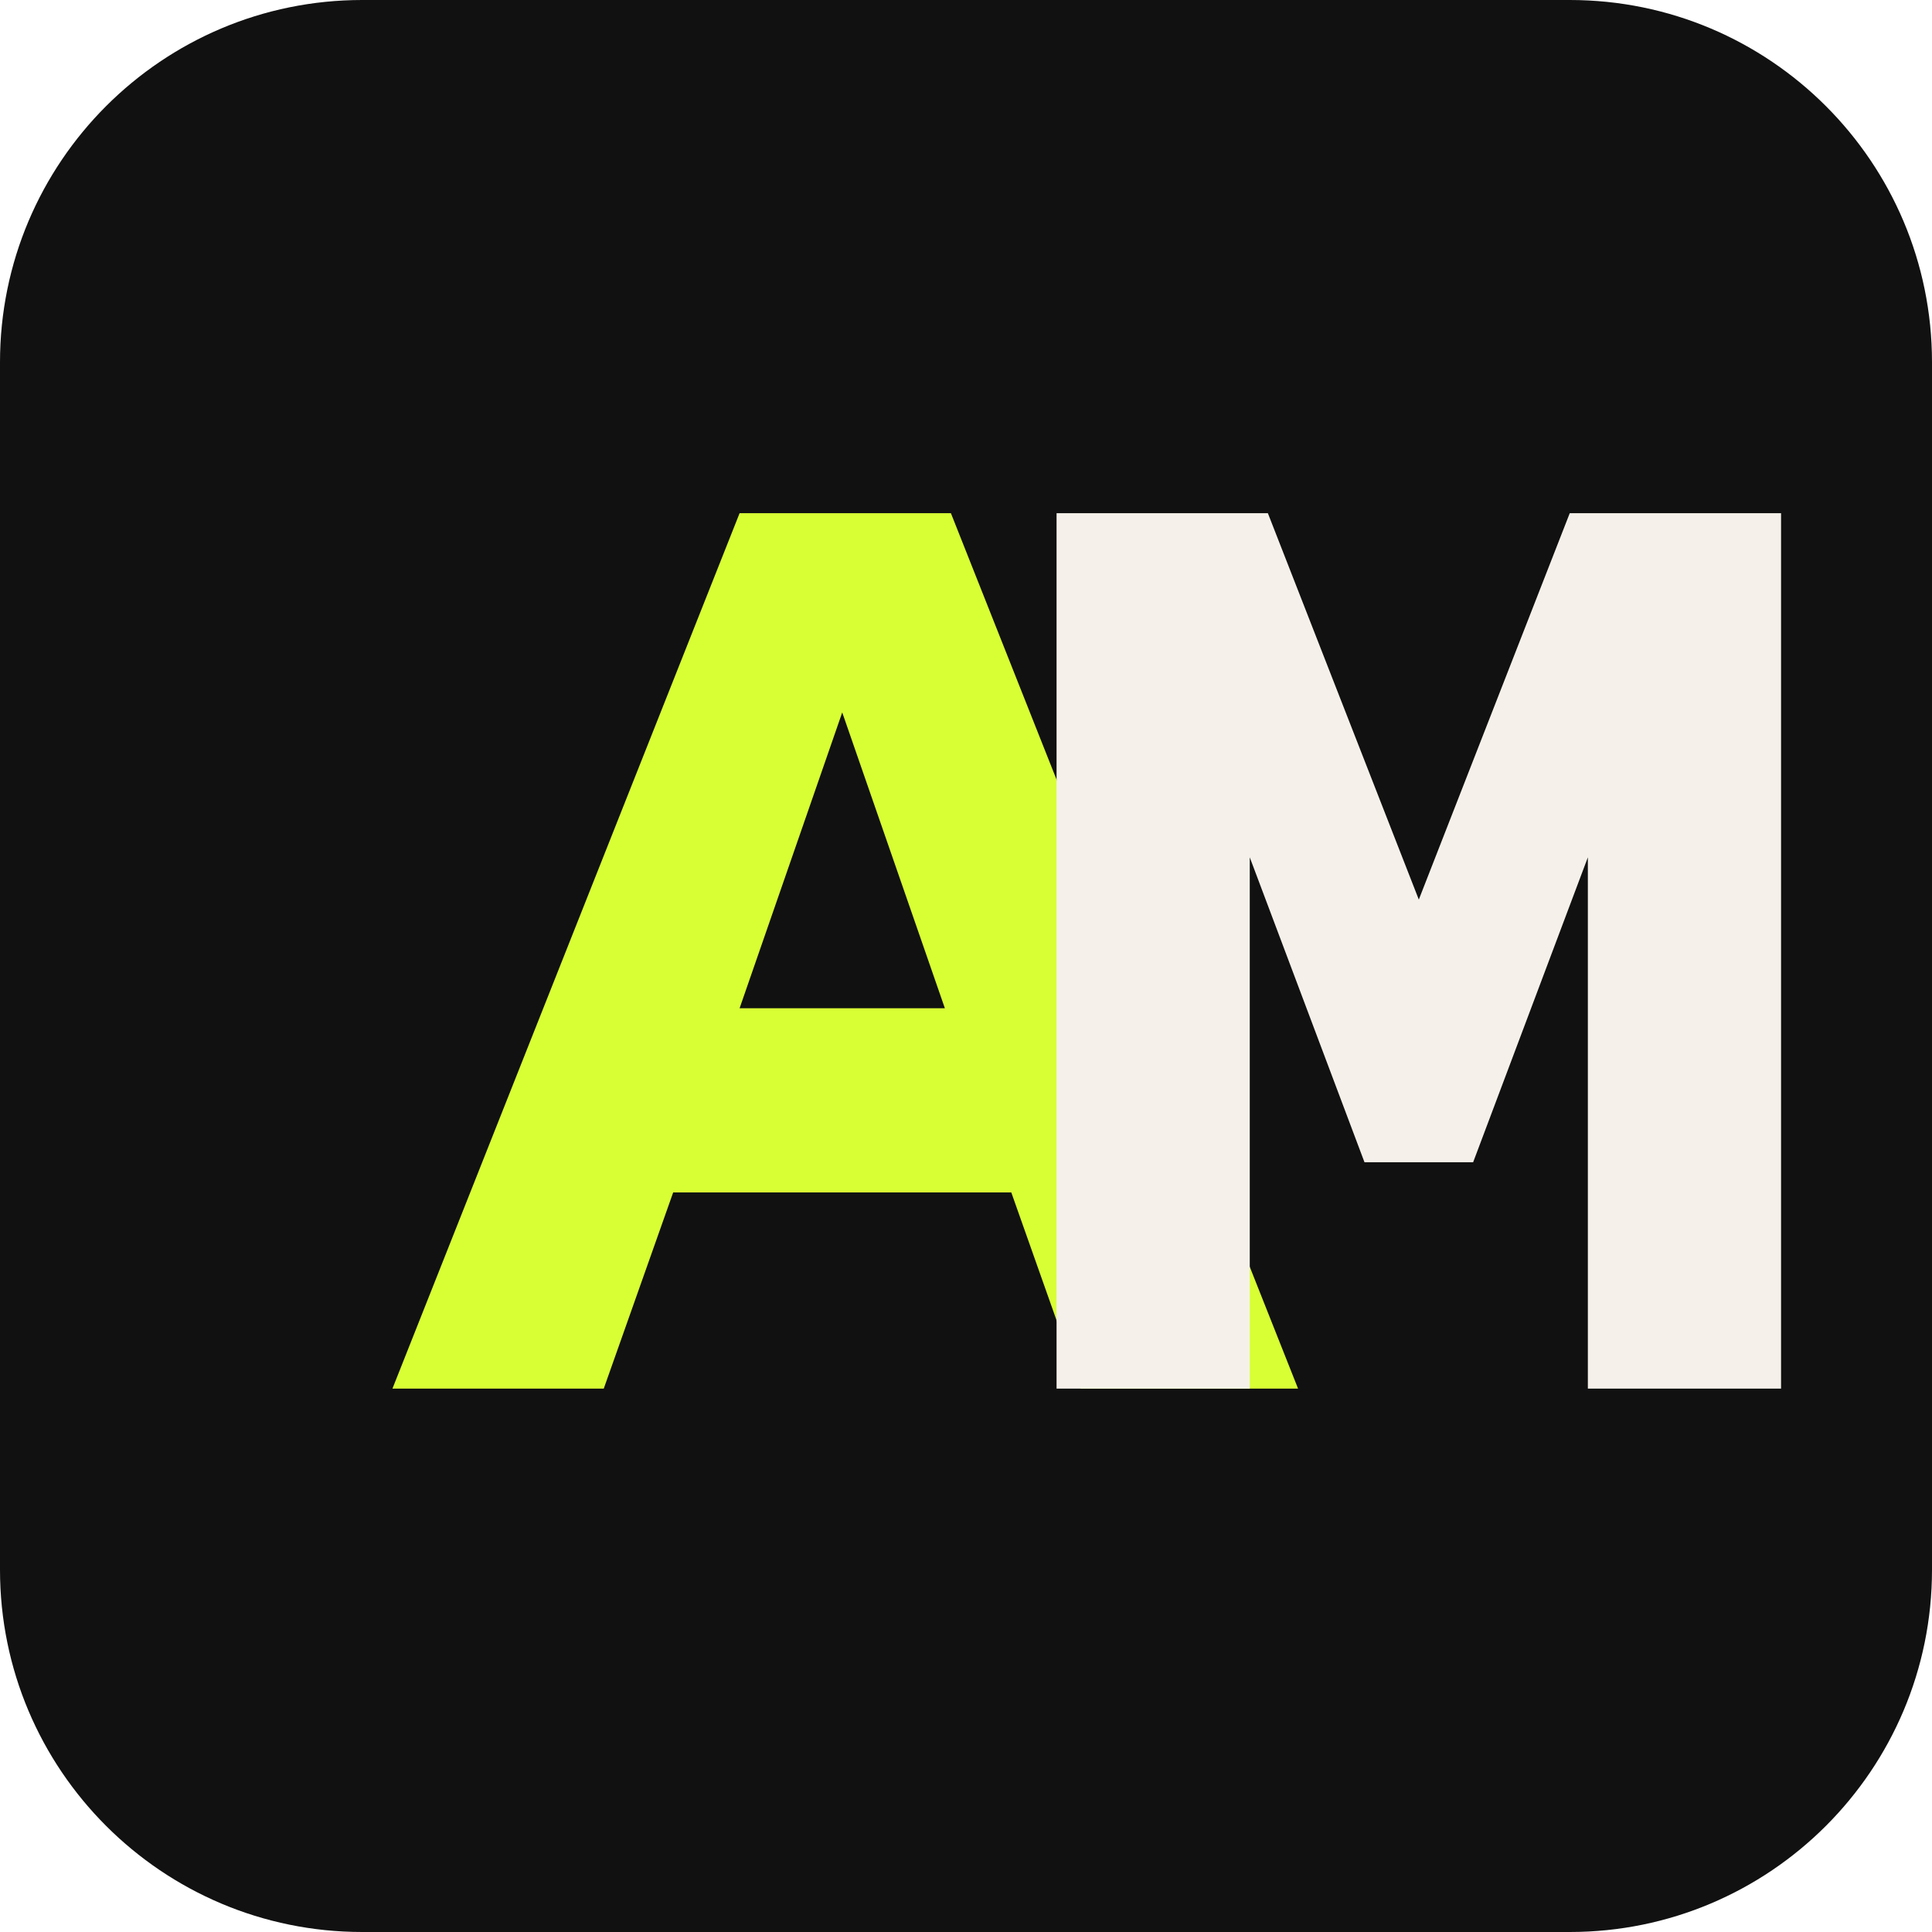
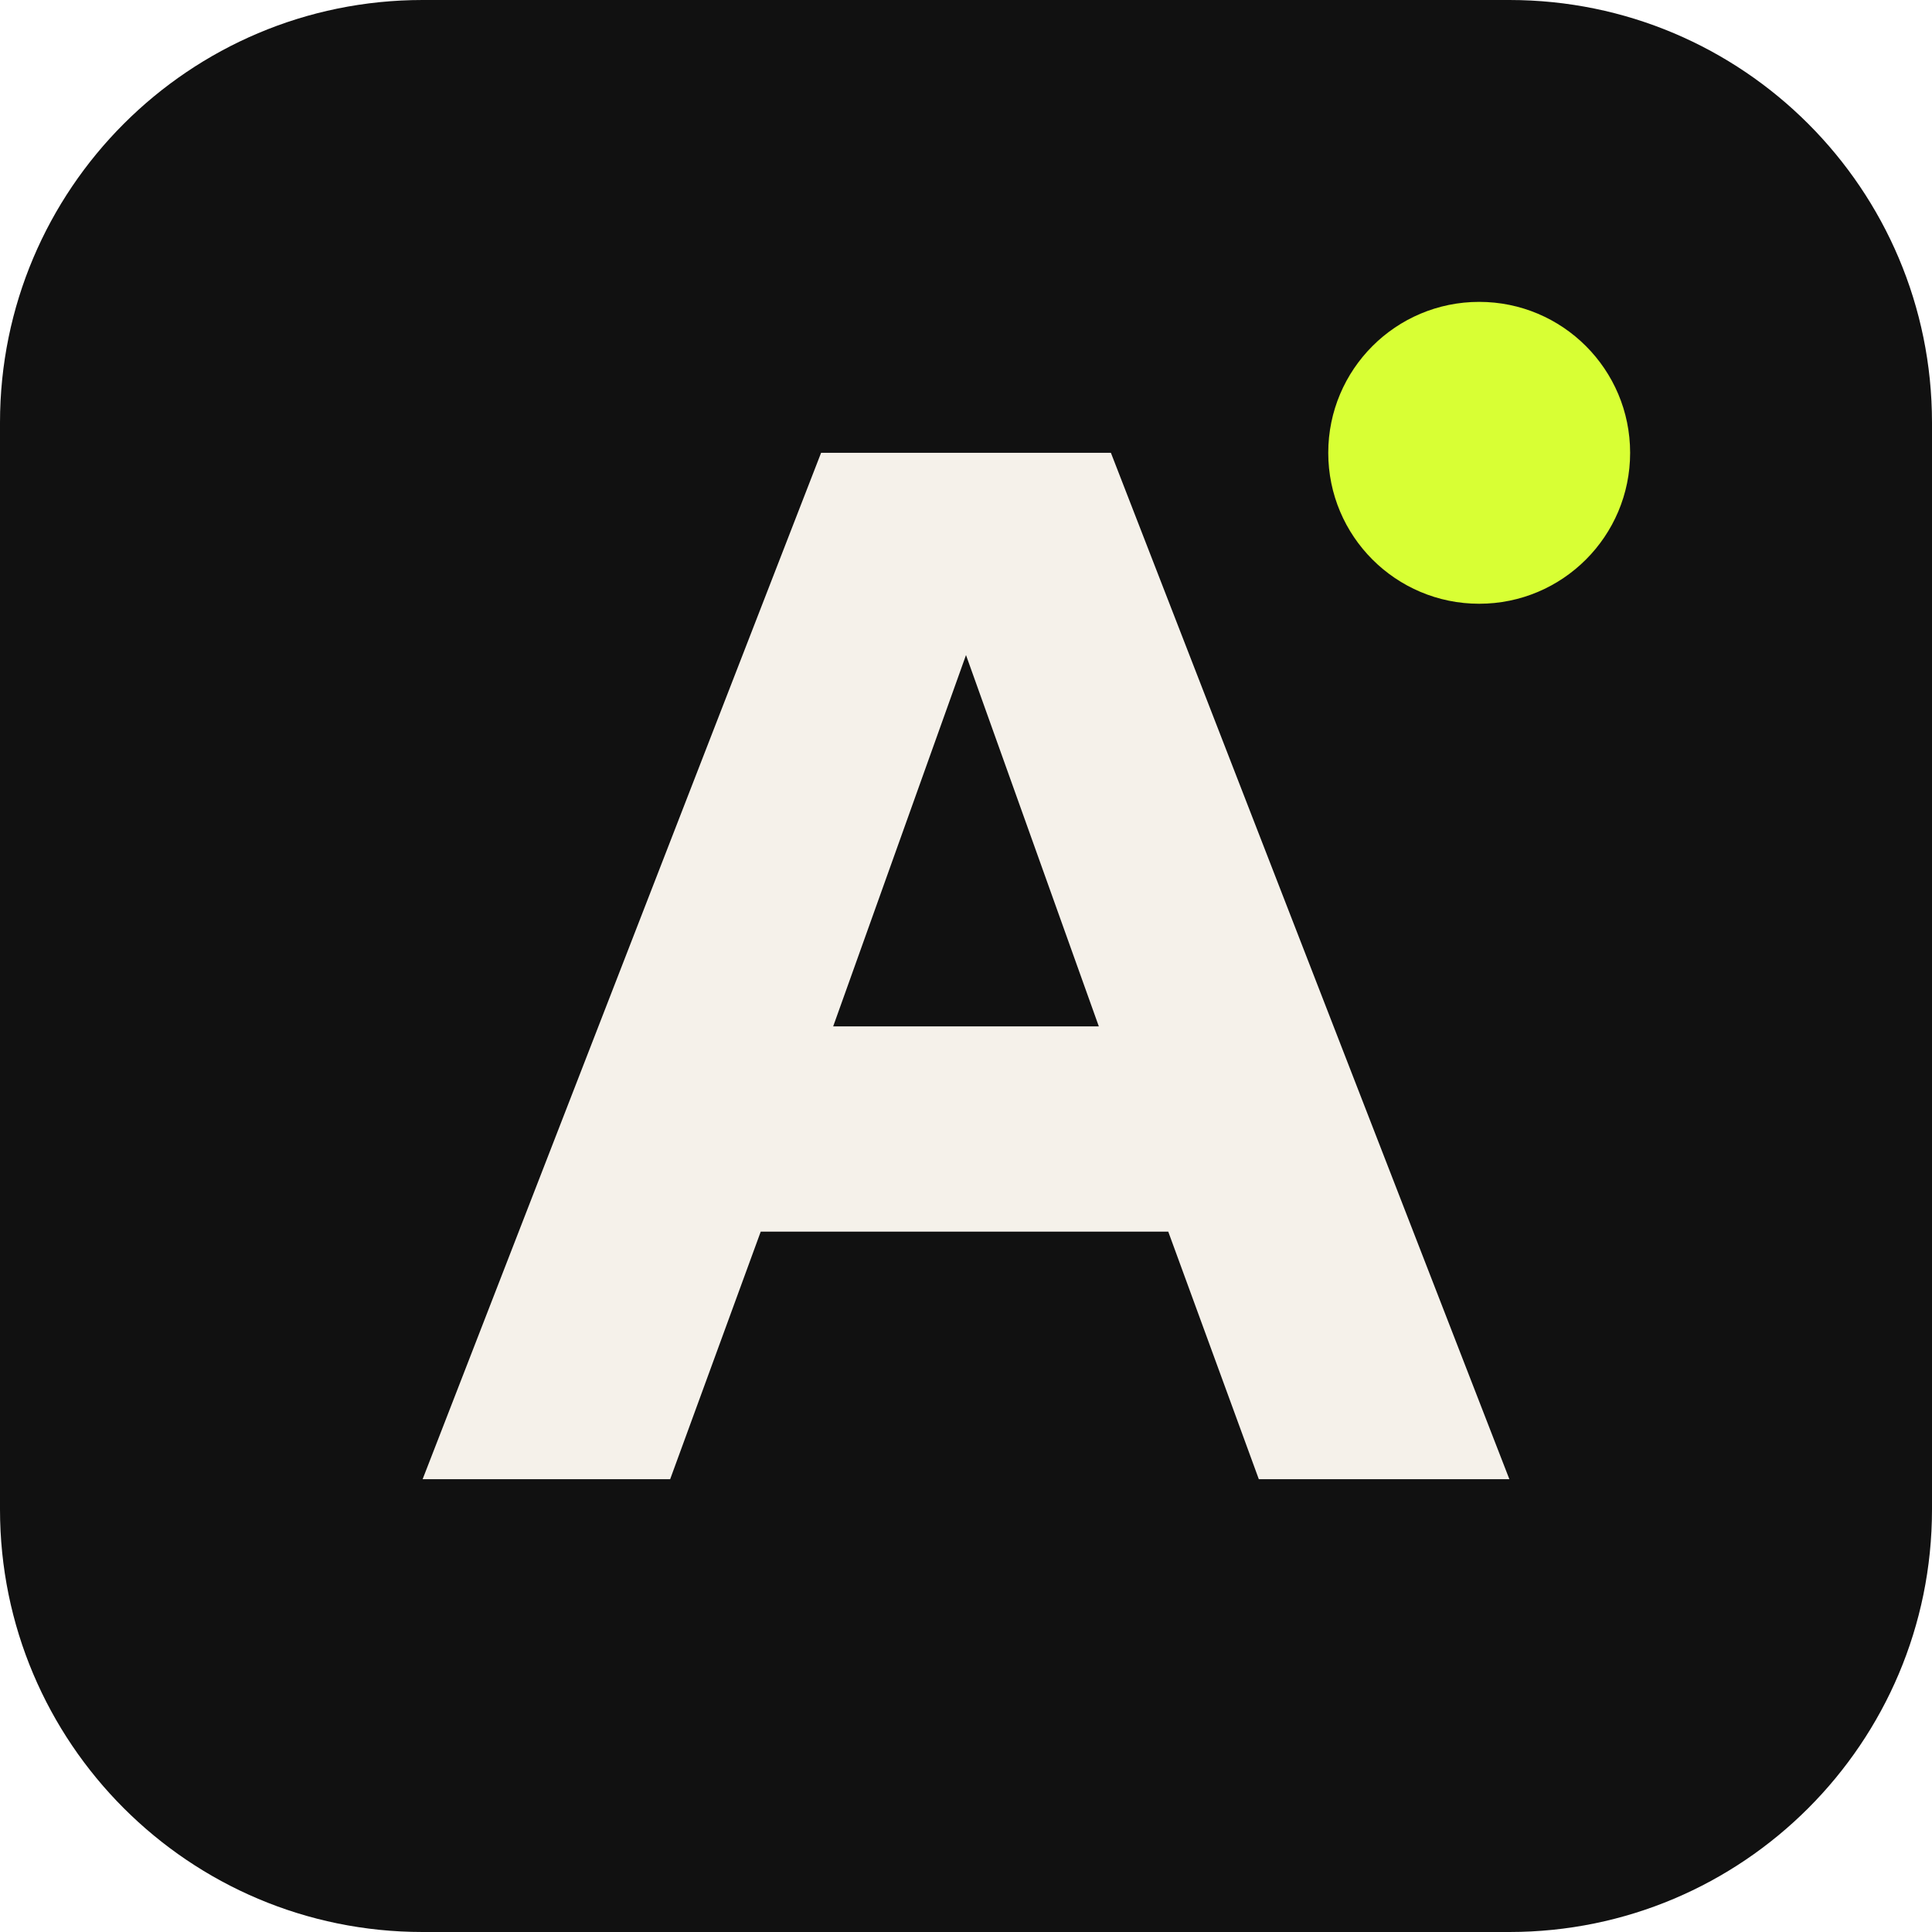
- <svg xmlns="http://www.w3.org/2000/svg" viewBox="0 0 64 64" role="img" aria-label="Archie McNicol monogram">
-   <rect width="64" height="64" rx="12" fill="#111111" />
-   <path d="M13 46 24.5 17h7L43 46h-7.2l-2.3-6.5H22.3L20 46H13Zm11.5-12.6h6.8l-3.4-9.8-3.4 9.8Z" fill="#d8ff34" />
-   <path d="M39 17h7l5 12.8L56 17h7v29h-6.4V28.4l-3.8 10.1h-3.6l-3.8-10.1V46H39V17Z" fill="#f5f1ea" transform="translate(-4 0)" />
+ <svg xmlns="http://www.w3.org/2000/svg" viewBox="0 0 64 64" role="img" aria-label="Archie McNicol A mark">
+   <rect width="64" height="64" rx="14" fill="#111111" />
+   <path d="M14 49 27.2 15h9.6L50 49h-8.3l-3-8.2H25.2L22.2 49H14Zm13.6-15h8.8L32 21.7 27.6 34Z" fill="#F5F1EA" />
+   <circle cx="49" cy="15" r="5" fill="#D8FF34" />
</svg>
